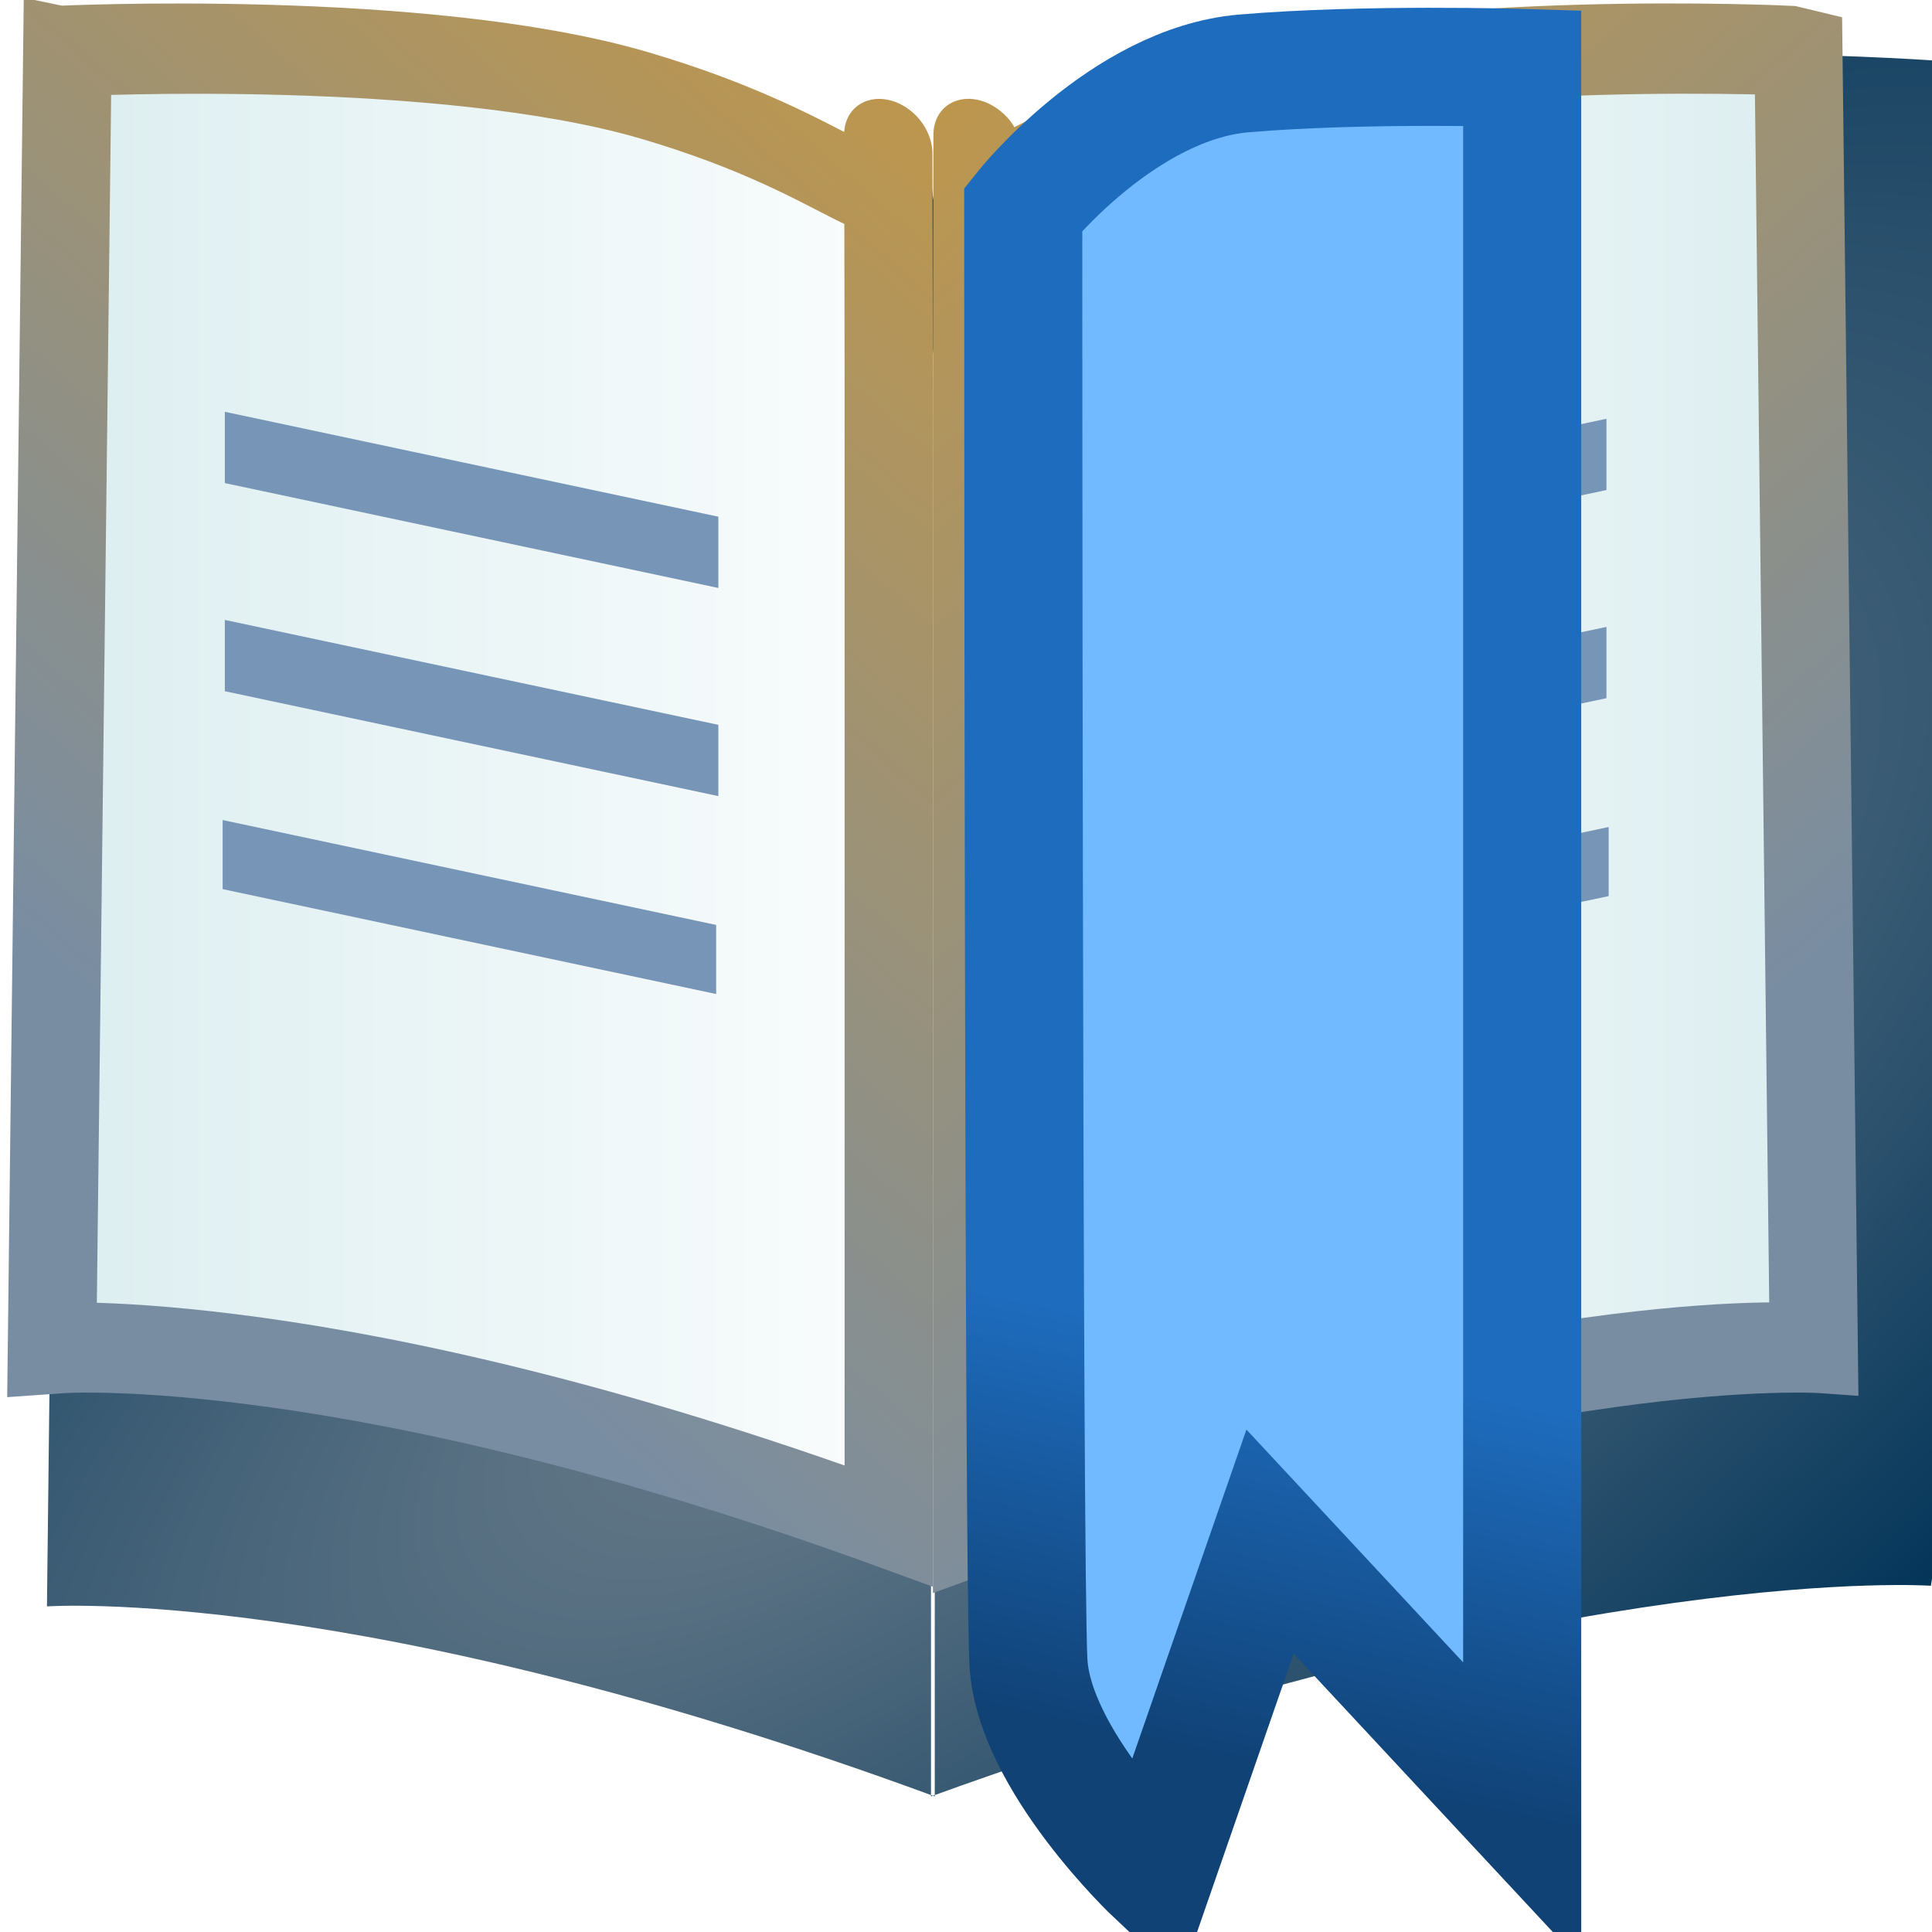
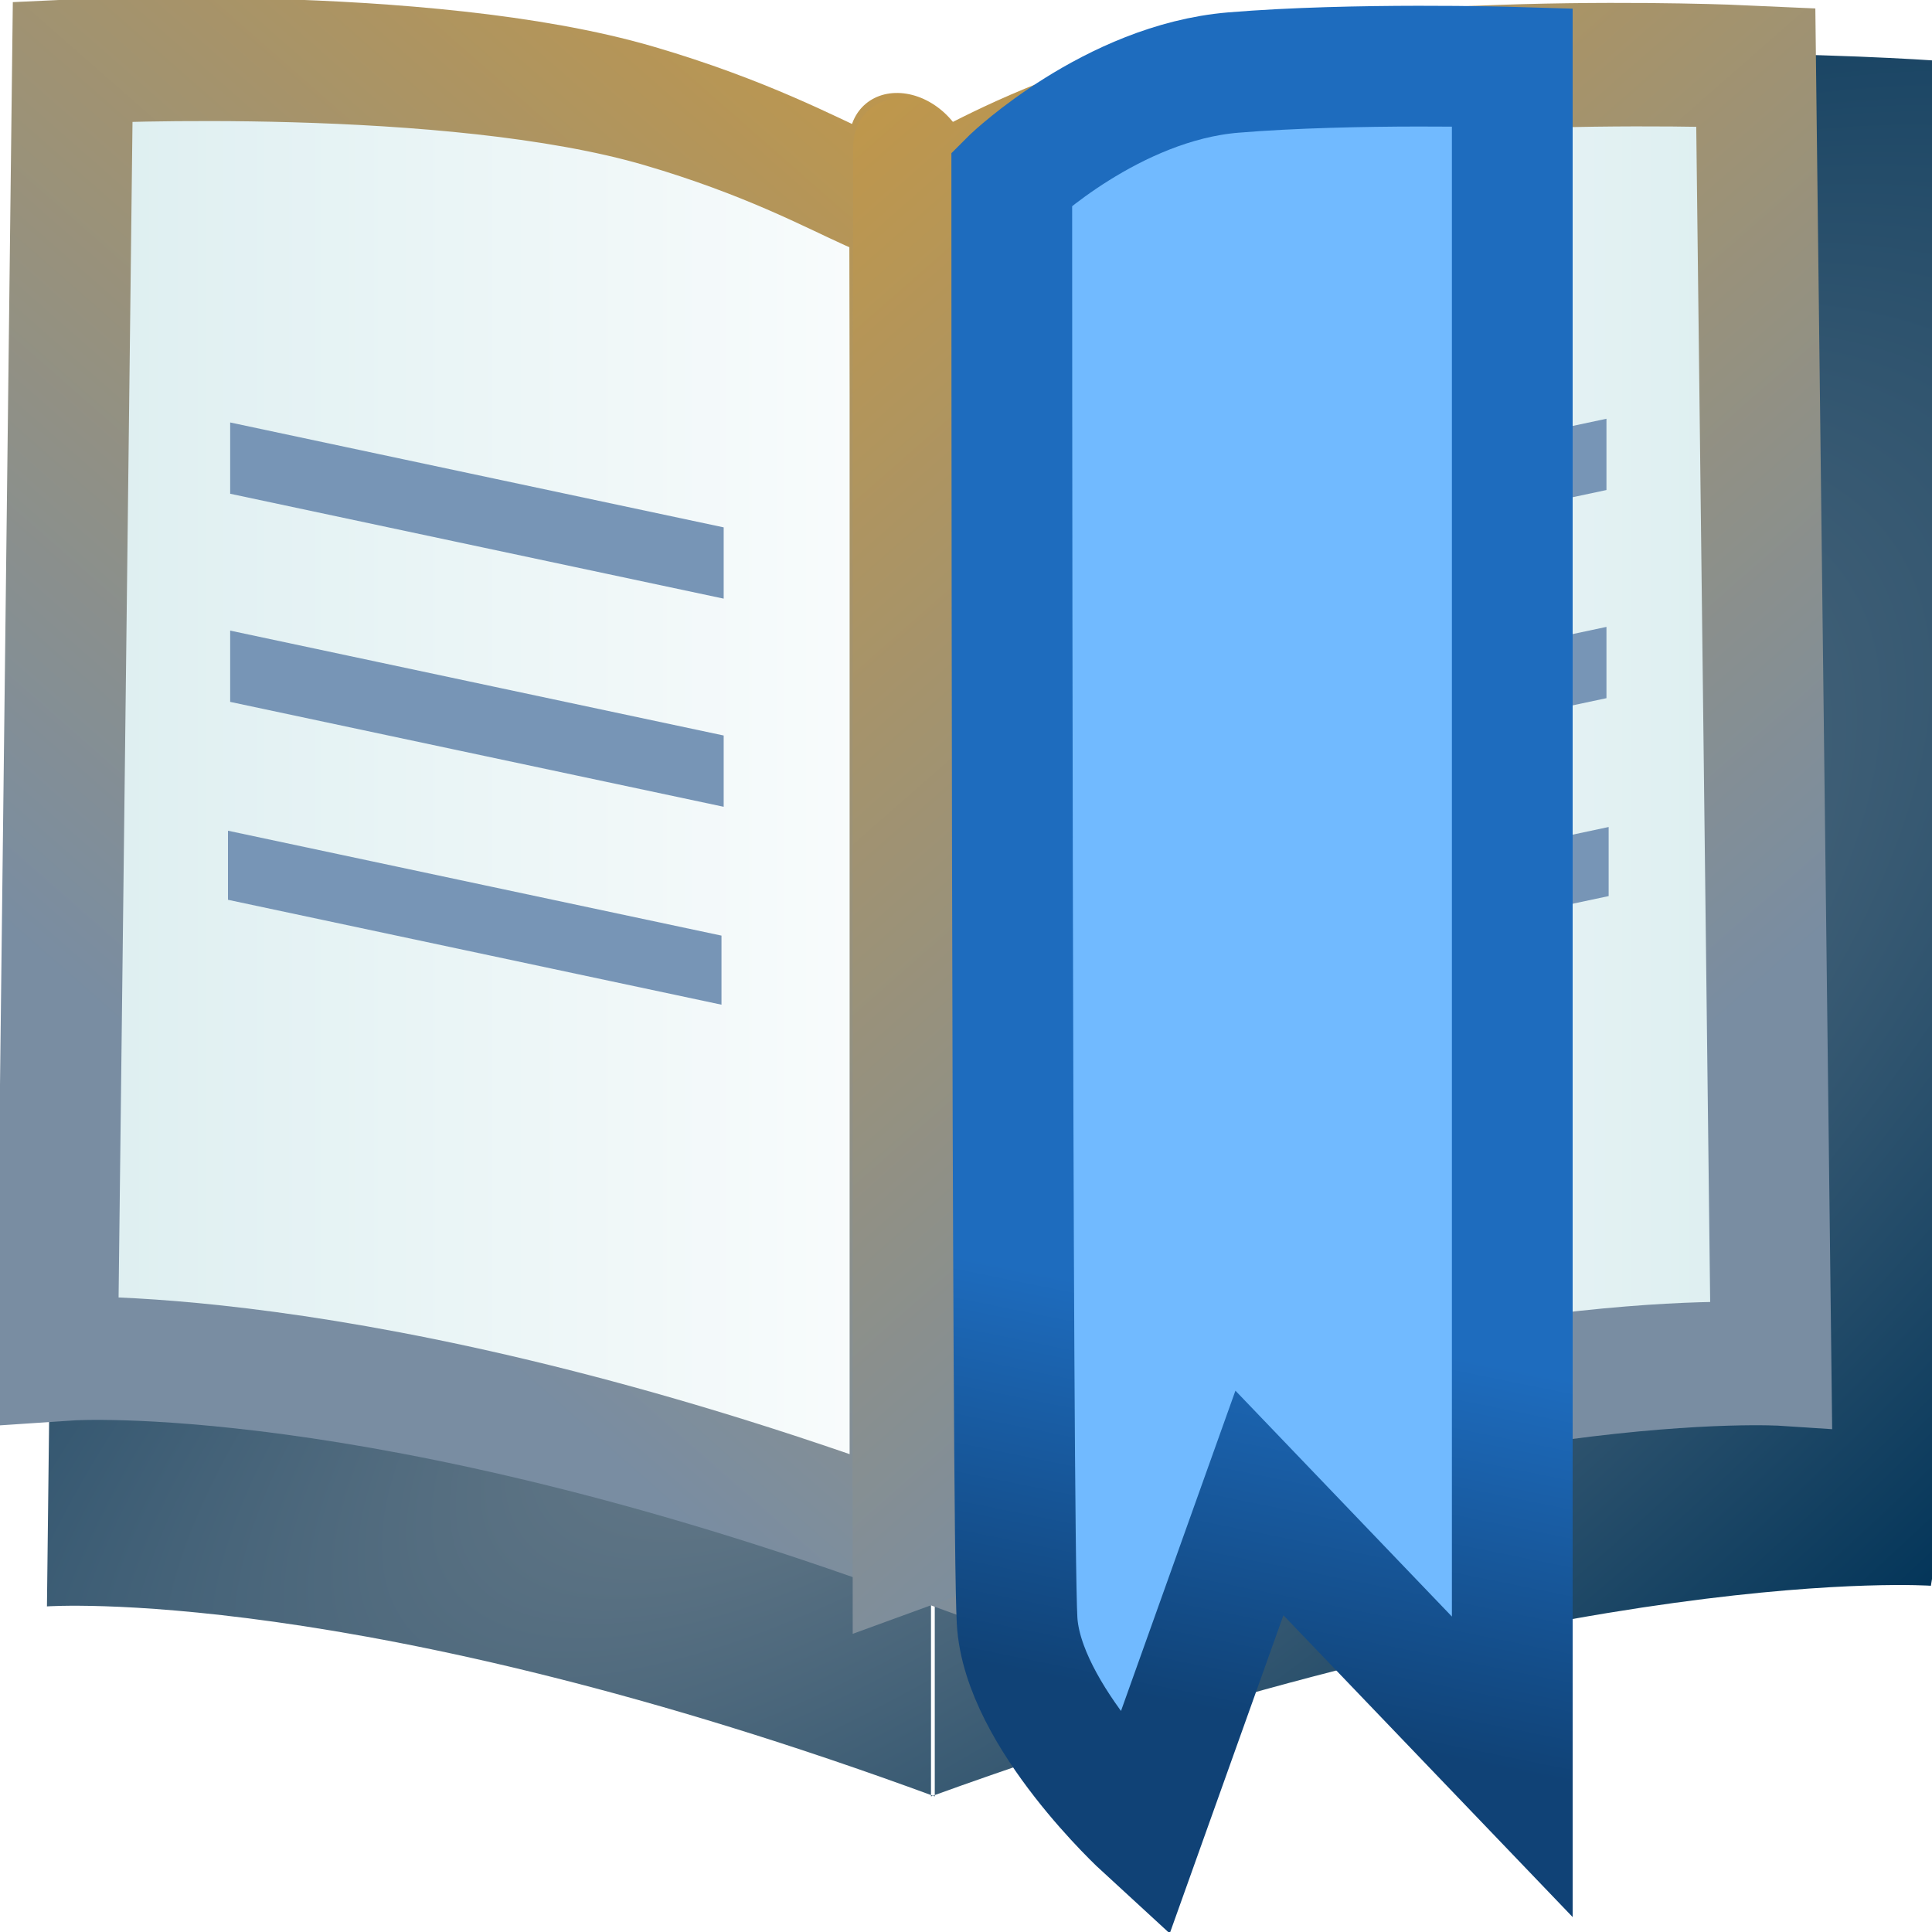
<svg xmlns="http://www.w3.org/2000/svg" xmlns:xlink="http://www.w3.org/1999/xlink" width="16" height="16" id="svg2" version="1.1">
  <defs id="defs4">
    <linearGradient id="linearGradient5641">
      <stop style="stop-color:#1e6cbe;stop-opacity:1;" offset="0" id="stop5643" />
      <stop style="stop-color:#104276;stop-opacity:1;" offset="1" id="stop5645" />
    </linearGradient>
    <linearGradient id="linearGradient5411">
      <stop style="stop-color:#72828e;stop-opacity:1;" offset="0" id="stop5413" />
      <stop style="stop-color:#003358;stop-opacity:1;" offset="1" id="stop5415" />
    </linearGradient>
    <linearGradient id="linearGradient5630">
      <stop style="stop-color:#d8bc68;stop-opacity:1;" offset="0" id="stop5632" />
      <stop style="stop-color:#fff0c2;stop-opacity:1;" offset="1" id="stop5634" />
    </linearGradient>
    <linearGradient id="linearGradient4972">
      <stop style="stop-color:#c7e3e7;stop-opacity:1;" offset="0" id="stop4974" />
      <stop style="stop-color:#ffffff;stop-opacity:1;" offset="1" id="stop4976" />
    </linearGradient>
    <linearGradient id="linearGradient6893-5-8-8">
      <stop style="stop-color:#7795b6;stop-opacity:1;" offset="0" id="stop6895-8-7-0" />
      <stop style="stop-color:#7795b6;stop-opacity:1;" offset="1" id="stop6897-2-6-5" />
    </linearGradient>
    <linearGradient id="linearGradient6893-5-8-0-5">
      <stop style="stop-color:#7795b6;stop-opacity:1;" offset="0" id="stop6895-8-7-7-5" />
      <stop style="stop-color:#7795b6;stop-opacity:1;" offset="1" id="stop6897-2-6-9-8" />
    </linearGradient>
    <linearGradient id="linearGradient6893-5-8-0-4-9">
      <stop style="stop-color:#7795b6;stop-opacity:1;" offset="0" id="stop6895-8-7-7-0-1" />
      <stop style="stop-color:#7795b6;stop-opacity:1;" offset="1" id="stop6897-2-6-9-2-4" />
    </linearGradient>
    <linearGradient id="linearGradient4972-4-1">
      <stop style="stop-color:#daedef;stop-opacity:1;" offset="0" id="stop4974-6-9" />
      <stop style="stop-color:#ffffff;stop-opacity:1;" offset="1" id="stop4976-2-4" />
    </linearGradient>
    <linearGradient id="linearGradient6799-4-3">
      <stop style="stop-color:#c89840;stop-opacity:1;" offset="0" id="stop6801-4-0" />
      <stop style="stop-color:#798da2;stop-opacity:1;" offset="1" id="stop6803-5-7" />
    </linearGradient>
    <linearGradient id="linearGradient6893-5-8-8-8">
      <stop style="stop-color:#7795b6;stop-opacity:1;" offset="0" id="stop6895-8-7-0-7" />
      <stop style="stop-color:#7795b6;stop-opacity:1;" offset="1" id="stop6897-2-6-5-3" />
    </linearGradient>
    <linearGradient id="linearGradient6893-5-8-0-4-9-2">
      <stop style="stop-color:#7795b6;stop-opacity:1;" offset="0" id="stop6895-8-7-7-0-1-2" />
      <stop style="stop-color:#7795b6;stop-opacity:1;" offset="1" id="stop6897-2-6-9-2-4-3" />
    </linearGradient>
    <linearGradient id="linearGradient4972-6">
      <stop style="stop-color:#c7e3e7;stop-opacity:1;" offset="0" id="stop4974-71" />
      <stop style="stop-color:#ffffff;stop-opacity:1;" offset="1" id="stop4976-5" />
    </linearGradient>
    <linearGradient id="linearGradient4972-4-1-2">
      <stop style="stop-color:#daedef;stop-opacity:1;" offset="0" id="stop4974-6-9-4" />
      <stop style="stop-color:#ffffff;stop-opacity:1;" offset="1" id="stop4976-2-4-6" />
    </linearGradient>
    <linearGradient id="linearGradient6799-4-3-3">
      <stop style="stop-color:#c89840;stop-opacity:1;" offset="0" id="stop6801-4-0-8" />
      <stop style="stop-color:#798da2;stop-opacity:1;" offset="1" id="stop6803-5-7-9" />
    </linearGradient>
    <linearGradient id="linearGradient4972-5-7">
      <stop style="stop-color:#85c2cb;stop-opacity:1;" offset="0" id="stop4974-7-4" />
      <stop style="stop-color:#ffffff;stop-opacity:0;" offset="1" id="stop4976-1-3" />
    </linearGradient>
    <linearGradient id="linearGradient6893-5-8-8-9">
      <stop style="stop-color:#7795b6;stop-opacity:1;" offset="0" id="stop6895-8-7-0-5" />
      <stop style="stop-color:#7795b6;stop-opacity:1;" offset="1" id="stop6897-2-6-5-5" />
    </linearGradient>
    <linearGradient id="linearGradient6893-5-8-0-5-7">
      <stop style="stop-color:#7795b6;stop-opacity:1;" offset="0" id="stop6895-8-7-7-5-6" />
      <stop style="stop-color:#7795b6;stop-opacity:1;" offset="1" id="stop6897-2-6-9-8-6" />
    </linearGradient>
    <linearGradient id="linearGradient6893-5-8-0-4-9-7">
      <stop style="stop-color:#7795b6;stop-opacity:1;" offset="0" id="stop6895-8-7-7-0-1-0" />
      <stop style="stop-color:#7795b6;stop-opacity:1;" offset="1" id="stop6897-2-6-9-2-4-33" />
    </linearGradient>
    <linearGradient id="linearGradient4972-5-2-6">
      <stop style="stop-color:#85c2cb;stop-opacity:1;" offset="0" id="stop4974-7-3-0" />
      <stop style="stop-color:#ffffff;stop-opacity:0;" offset="1" id="stop4976-1-9-5" />
    </linearGradient>
    <linearGradient id="linearGradient6893-5-8-8-8-8">
      <stop style="stop-color:#7795b6;stop-opacity:1;" offset="0" id="stop6895-8-7-0-7-9" />
      <stop style="stop-color:#7795b6;stop-opacity:1;" offset="1" id="stop6897-2-6-5-3-2" />
    </linearGradient>
    <linearGradient id="linearGradient6893-5-8-0-4-9-2-0">
      <stop style="stop-color:#7795b6;stop-opacity:1;" offset="0" id="stop6895-8-7-7-0-1-2-1" />
      <stop style="stop-color:#7795b6;stop-opacity:1;" offset="1" id="stop6897-2-6-9-2-4-3-6" />
    </linearGradient>
    <linearGradient xlink:href="#linearGradient4972-6" id="linearGradient5572" gradientUnits="userSpaceOnUse" x1="5.115" y1="1044.737" x2="12.52" y2="1044.737" />
    <linearGradient xlink:href="#linearGradient4972" id="linearGradient4283" gradientUnits="userSpaceOnUse" x1="5.115" y1="1044.737" x2="12.52" y2="1044.737" />
    <linearGradient xlink:href="#linearGradient4972" id="linearGradient4288" gradientUnits="userSpaceOnUse" x1="5.115" y1="1044.737" x2="12.52" y2="1044.737" />
    <linearGradient xlink:href="#linearGradient4972" id="linearGradient4321" gradientUnits="userSpaceOnUse" x1="5.115" y1="1044.737" x2="12.52" y2="1044.737" />
-     <linearGradient xlink:href="#linearGradient4972-4-1" id="linearGradient4382" gradientUnits="userSpaceOnUse" gradientTransform="matrix(1.623864,0,0,1.628535,-5.817902,-657.2629)" x1="5.115" y1="1044.737" x2="12.52" y2="1044.737" />
-     <linearGradient xlink:href="#linearGradient6799-4-3" id="linearGradient4384" gradientUnits="userSpaceOnUse" gradientTransform="matrix(1.623864,0,0,1.628535,-5.817902,-662.3012)" x1="11.978" y1="1042.128" x2="5.926" y2="1051.254" />
+     <linearGradient xlink:href="#linearGradient4972-4-1" id="linearGradient4382" gradientUnits="userSpaceOnUse" gradientTransform="matrix(1.623864,0,0,1.628535,-5.75711,-657.1543)" x1="5.115" y1="1044.737" x2="12.52" y2="1044.737" />
+     <linearGradient xlink:href="#linearGradient6799-4-3" id="linearGradient4384" gradientUnits="userSpaceOnUse" gradientTransform="matrix(1.623864,0,0,1.628535,-5.75711,-662.1925)" x1="11.978" y1="1042.128" x2="5.926" y2="1051.254" />
    <linearGradient xlink:href="#linearGradient6893-5-8-0-4-9" id="linearGradient4390" gradientUnits="userSpaceOnUse" gradientTransform="matrix(1.282034,0,0,0.2619263,-2.891119,1046.213)" x1="9.266" y1="5.393" x2="5.803" y2="5.393" />
    <linearGradient xlink:href="#linearGradient6893-5-8-8-8" id="linearGradient4392" gradientUnits="userSpaceOnUse" gradientTransform="matrix(0.9630139,0,0,0.3075099,-1.044958,-1044.537)" x1="9.266" y1="5.393" x2="5.803" y2="5.393" />
    <linearGradient xlink:href="#linearGradient6893-5-8-0-4-9-2" id="linearGradient4394" gradientUnits="userSpaceOnUse" gradientTransform="matrix(1.278477,0,0,0.2754924,-2.837014,-1046.839)" x1="9.266" y1="5.393" x2="5.803" y2="5.393" />
    <linearGradient id="linearGradient6893-5-8-0-4-9-2-5">
      <stop style="stop-color:#7795b6;stop-opacity:1;" offset="0" id="stop6895-8-7-7-0-1-2-3" />
      <stop style="stop-color:#7795b6;stop-opacity:1;" offset="1" id="stop6897-2-6-9-2-4-3-0" />
    </linearGradient>
    <linearGradient id="linearGradient6893-5-8-8-8-0">
      <stop style="stop-color:#7795b6;stop-opacity:1;" offset="0" id="stop6895-8-7-0-7-7" />
      <stop style="stop-color:#7795b6;stop-opacity:1;" offset="1" id="stop6897-2-6-5-3-7" />
    </linearGradient>
    <linearGradient id="linearGradient6893-5-8-0-4-9-0">
      <stop style="stop-color:#7795b6;stop-opacity:1;" offset="0" id="stop6895-8-7-7-0-1-8" />
      <stop style="stop-color:#7795b6;stop-opacity:1;" offset="1" id="stop6897-2-6-9-2-4-1" />
    </linearGradient>
    <linearGradient xlink:href="#linearGradient4972-4-1-4" id="linearGradient4382-7" gradientUnits="userSpaceOnUse" gradientTransform="matrix(1.696082,0,0,1.700961,-4.921048,-731.7352)" x1="5.115" y1="1044.737" x2="12.52" y2="1044.737" />
    <linearGradient id="linearGradient4972-4-1-4">
      <stop style="stop-color:#daedef;stop-opacity:1;" offset="0" id="stop4974-6-9-9" />
      <stop style="stop-color:#ffffff;stop-opacity:1;" offset="1" id="stop4976-2-4-0" />
    </linearGradient>
    <linearGradient xlink:href="#linearGradient6799-4-3-7" id="linearGradient4384-4" gradientUnits="userSpaceOnUse" gradientTransform="matrix(1.696082,0,0,1.700961,-4.921048,-736.9975)" x1="11.978" y1="1042.128" x2="5.926" y2="1051.254" />
    <linearGradient id="linearGradient6799-4-3-7">
      <stop style="stop-color:#c89840;stop-opacity:1;" offset="0" id="stop6801-4-0-9" />
      <stop style="stop-color:#798da2;stop-opacity:1;" offset="1" id="stop6803-5-7-7" />
    </linearGradient>
    <linearGradient xlink:href="#linearGradient4972-4-1-9" id="linearGradient4382-3" gradientUnits="userSpaceOnUse" gradientTransform="matrix(1.696082,0,0,1.700961,-6.197689,-731.7678)" x1="5.115" y1="1044.737" x2="12.52" y2="1044.737" />
    <linearGradient id="linearGradient4972-4-1-9">
      <stop style="stop-color:#daedef;stop-opacity:1;" offset="0" id="stop4974-6-9-8" />
      <stop style="stop-color:#ffffff;stop-opacity:1;" offset="1" id="stop4976-2-4-9" />
    </linearGradient>
    <linearGradient xlink:href="#linearGradient6799-4-3-9" id="linearGradient4384-1" gradientUnits="userSpaceOnUse" gradientTransform="matrix(1.696082,0,0,1.700961,-6.197689,-737.0301)" x1="11.978" y1="1042.128" x2="5.926" y2="1051.254" />
    <linearGradient id="linearGradient6799-4-3-9">
      <stop style="stop-color:#c89840;stop-opacity:1;" offset="0" id="stop6801-4-0-7" />
      <stop style="stop-color:#798da2;stop-opacity:1;" offset="1" id="stop6803-5-7-74" />
    </linearGradient>
    <linearGradient xlink:href="#linearGradient6893-5-8-0-4-9-2-1" id="linearGradient4394-7" gradientUnits="userSpaceOnUse" gradientTransform="matrix(1.389205,0,0,0.2754924,-31.89906,-1052.476)" x1="9.266" y1="5.393" x2="5.803" y2="5.393" />
    <linearGradient id="linearGradient6893-5-8-0-4-9-2-1">
      <stop style="stop-color:#7795b6;stop-opacity:1;" offset="0" id="stop6895-8-7-7-0-1-2-2" />
      <stop style="stop-color:#7795b6;stop-opacity:1;" offset="1" id="stop6897-2-6-9-2-4-3-7" />
    </linearGradient>
    <linearGradient xlink:href="#linearGradient6893-5-8-8-8-07" id="linearGradient4392-0" gradientUnits="userSpaceOnUse" gradientTransform="matrix(1.04642,0,0,0.3075099,-29.95179,-1049.08)" x1="9.266" y1="5.393" x2="5.803" y2="5.393" />
    <linearGradient id="linearGradient6893-5-8-8-8-07">
      <stop style="stop-color:#7795b6;stop-opacity:1;" offset="0" id="stop6895-8-7-0-7-0" />
      <stop style="stop-color:#7795b6;stop-opacity:1;" offset="1" id="stop6897-2-6-5-3-1" />
    </linearGradient>
    <linearGradient xlink:href="#linearGradient6893-5-8-0-4-9-4" id="linearGradient4390-4" gradientUnits="userSpaceOnUse" gradientTransform="matrix(1.39307,0,0,0.2619263,-31.95785,1053.187)" x1="9.266" y1="5.393" x2="5.803" y2="5.393" />
    <linearGradient id="linearGradient6893-5-8-0-4-9-4">
      <stop style="stop-color:#7795b6;stop-opacity:1;" offset="0" id="stop6895-8-7-7-0-1-26" />
      <stop style="stop-color:#7795b6;stop-opacity:1;" offset="1" id="stop6897-2-6-9-2-4-0" />
    </linearGradient>
-     <linearGradient xlink:href="#linearGradient4972-4-1-5" id="linearGradient4382-9" gradientUnits="userSpaceOnUse" gradientTransform="matrix(-1.623864,0.6903232,0,1.628535,32.3374,-665.373)" x1="5.115" y1="1044.737" x2="12.52" y2="1044.737" />
+     <linearGradient xlink:href="#linearGradient4972-4-1-5" id="linearGradient4382-9" gradientUnits="userSpaceOnUse" gradientTransform="matrix(-1.623864,0.6903232,0,1.628535,31.85106,-665.0873)" x1="5.115" y1="1044.737" x2="12.52" y2="1044.737" />
    <linearGradient id="linearGradient4972-4-1-5">
      <stop style="stop-color:#daedef;stop-opacity:1;" offset="0" id="stop4974-6-9-97" />
      <stop style="stop-color:#ffffff;stop-opacity:1;" offset="1" id="stop4976-2-4-60" />
    </linearGradient>
-     <linearGradient xlink:href="#linearGradient6799-4-3-0" id="linearGradient4384-0" gradientUnits="userSpaceOnUse" gradientTransform="matrix(-1.623864,0.6903232,0,1.628535,32.3374,-670.4112)" x1="11.978" y1="1042.128" x2="5.926" y2="1051.254" />
+     <linearGradient xlink:href="#linearGradient6799-4-3-0" id="linearGradient4384-0" gradientUnits="userSpaceOnUse" gradientTransform="matrix(-1.623864,0.6903232,0,1.628535,31.85106,-670.1255)" x1="11.978" y1="1042.128" x2="5.926" y2="1051.254" />
    <linearGradient id="linearGradient6799-4-3-0">
      <stop style="stop-color:#c89840;stop-opacity:1;" offset="0" id="stop6801-4-0-90" />
      <stop style="stop-color:#798da2;stop-opacity:1;" offset="1" id="stop6803-5-7-1" />
    </linearGradient>
    <radialGradient xlink:href="#linearGradient5411" id="radialGradient5417" cx="13.946" cy="1045.825" fx="13.946" fy="1045.825" r="10.779" gradientTransform="matrix(1,0,0,0.9852951,0,15.37871)" gradientUnits="userSpaceOnUse" />
    <radialGradient xlink:href="#linearGradient5411" id="radialGradient5419" gradientUnits="userSpaceOnUse" gradientTransform="matrix(1.812145,-1.954198,0.9698001,0.279773,-1035.186,788.6897)" cx="16.495" cy="1050.29" fx="16.495" fy="1050.29" r="10.779" />
    <linearGradient xlink:href="#linearGradient6893-5-8-0-4-9" id="linearGradient5426" gradientUnits="userSpaceOnUse" gradientTransform="matrix(1.282034,0,0,0.2619263,-2.891119,1046.213)" x1="9.266" y1="5.393" x2="5.803" y2="5.393" />
    <linearGradient xlink:href="#linearGradient6893-5-8-8-8" id="linearGradient5428" gradientUnits="userSpaceOnUse" gradientTransform="matrix(0.9630139,0,0,0.3075099,-1.044958,-1044.537)" x1="9.266" y1="5.393" x2="5.803" y2="5.393" />
    <linearGradient xlink:href="#linearGradient6893-5-8-0-4-9-2" id="linearGradient5430" gradientUnits="userSpaceOnUse" gradientTransform="matrix(1.278477,0,0,0.2754924,-2.837014,-1046.839)" x1="9.266" y1="5.393" x2="5.803" y2="5.393" />
    <linearGradient xlink:href="#linearGradient6893-5-8-0-4-9-2-6" id="linearGradient5430-8" gradientUnits="userSpaceOnUse" gradientTransform="matrix(1.278477,0,0,0.2754924,-2.837014,-1046.839)" x1="9.266" y1="5.393" x2="5.803" y2="5.393" />
    <linearGradient id="linearGradient6893-5-8-0-4-9-2-6">
      <stop style="stop-color:#7795b6;stop-opacity:1;" offset="0" id="stop6895-8-7-7-0-1-2-35" />
      <stop style="stop-color:#7795b6;stop-opacity:1;" offset="1" id="stop6897-2-6-9-2-4-3-9" />
    </linearGradient>
    <linearGradient y2="5.393" x2="5.803" y1="5.393" x1="9.266" gradientTransform="matrix(1.278477,0,0,0.2754924,-2.837013,-1044.468)" gradientUnits="userSpaceOnUse" id="linearGradient5475" xlink:href="#linearGradient6893-5-8-0-4-9-2-6" />
    <linearGradient xlink:href="#linearGradient6893-5-8-0-4-9-9" id="linearGradient5426-4" gradientUnits="userSpaceOnUse" gradientTransform="matrix(1.282034,0,0,0.2619263,-2.891119,1046.213)" x1="9.266" y1="5.393" x2="5.803" y2="5.393" />
    <linearGradient id="linearGradient6893-5-8-0-4-9-9">
      <stop style="stop-color:#7795b6;stop-opacity:1;" offset="0" id="stop6895-8-7-7-0-1-80" />
      <stop style="stop-color:#7795b6;stop-opacity:1;" offset="1" id="stop6897-2-6-9-2-4-6" />
    </linearGradient>
    <linearGradient xlink:href="#linearGradient6893-5-8-0-4-9-2-66" id="linearGradient5430-1" gradientUnits="userSpaceOnUse" gradientTransform="matrix(1.278477,0,0,0.2754924,-2.837014,-1046.839)" x1="9.266" y1="5.393" x2="5.803" y2="5.393" />
    <linearGradient id="linearGradient6893-5-8-0-4-9-2-66">
      <stop style="stop-color:#7795b6;stop-opacity:1;" offset="0" id="stop6895-8-7-7-0-1-2-23" />
      <stop style="stop-color:#7795b6;stop-opacity:1;" offset="1" id="stop6897-2-6-9-2-4-3-8" />
    </linearGradient>
    <linearGradient y2="5.393" x2="5.803" y1="5.393" x1="9.266" gradientTransform="matrix(1.278477,0,0,0.2754924,-2.837013,-1044.468)" gradientUnits="userSpaceOnUse" id="linearGradient5475-9" xlink:href="#linearGradient6893-5-8-0-4-9-2-6-9" />
    <linearGradient id="linearGradient6893-5-8-0-4-9-2-6-9">
      <stop style="stop-color:#7795b6;stop-opacity:1;" offset="0" id="stop6895-8-7-7-0-1-2-35-8" />
      <stop style="stop-color:#7795b6;stop-opacity:1;" offset="1" id="stop6897-2-6-9-2-4-3-9-1" />
    </linearGradient>
    <linearGradient y2="5.393" x2="5.803" y1="5.393" x1="9.266" gradientTransform="matrix(1.278477,0,0,0.2754924,-2.837013,-1044.468)" gradientUnits="userSpaceOnUse" id="linearGradient5525" xlink:href="#linearGradient6893-5-8-0-4-9-2-6-9" />
    <linearGradient xlink:href="#linearGradient6893-5-8-0-4-9-9-2" id="linearGradient5426-4-0" gradientUnits="userSpaceOnUse" gradientTransform="matrix(1.282034,0,0,0.2619263,-2.891119,1046.213)" x1="9.266" y1="5.393" x2="5.803" y2="5.393" />
    <linearGradient id="linearGradient6893-5-8-0-4-9-9-2">
      <stop style="stop-color:#7795b6;stop-opacity:1;" offset="0" id="stop6895-8-7-7-0-1-80-0" />
      <stop style="stop-color:#7795b6;stop-opacity:1;" offset="1" id="stop6897-2-6-9-2-4-6-1" />
    </linearGradient>
    <linearGradient xlink:href="#linearGradient6893-5-8-0-4-9-2-66-1" id="linearGradient5430-1-7" gradientUnits="userSpaceOnUse" gradientTransform="matrix(1.278477,0,0,0.2754924,-2.837014,-1046.839)" x1="9.266" y1="5.393" x2="5.803" y2="5.393" />
    <linearGradient id="linearGradient6893-5-8-0-4-9-2-66-1">
      <stop style="stop-color:#7795b6;stop-opacity:1;" offset="0" id="stop6895-8-7-7-0-1-2-23-1" />
      <stop style="stop-color:#7795b6;stop-opacity:1;" offset="1" id="stop6897-2-6-9-2-4-3-8-6" />
    </linearGradient>
    <linearGradient y2="5.393" x2="5.803" y1="5.393" x1="9.266" gradientTransform="matrix(1.278477,0,0,0.2754924,-2.837013,-1044.468)" gradientUnits="userSpaceOnUse" id="linearGradient5525-6" xlink:href="#linearGradient6893-5-8-0-4-9-2-6-9-6" />
    <linearGradient id="linearGradient6893-5-8-0-4-9-2-6-9-6">
      <stop style="stop-color:#7795b6;stop-opacity:1;" offset="0" id="stop6895-8-7-7-0-1-2-35-8-5" />
      <stop style="stop-color:#7795b6;stop-opacity:1;" offset="1" id="stop6897-2-6-9-2-4-3-9-1-1" />
    </linearGradient>
    <linearGradient y2="5.393" x2="5.803" y1="5.393" x1="9.266" gradientTransform="matrix(1.278477,0,0,0.2754924,-2.837013,-1044.468)" gradientUnits="userSpaceOnUse" id="linearGradient5592" xlink:href="#linearGradient6893-5-8-0-4-9-2-6-9-6" />
    <linearGradient xlink:href="#linearGradient5641" id="linearGradient5647" x1="30.456" y1="1028.999" x2="30.456" y2="1033.872" gradientUnits="userSpaceOnUse" gradientTransform="translate(-12.94879,22.93542)" />
    <linearGradient xlink:href="#linearGradient5641-4" id="linearGradient5647-2" x1="30.456" y1="1028.999" x2="30.456" y2="1033.872" gradientUnits="userSpaceOnUse" gradientTransform="translate(-12.94879,22.93542)" />
    <linearGradient id="linearGradient5641-4">
      <stop style="stop-color:#1e6cbe;stop-opacity:1;" offset="0" id="stop5643-1" />
      <stop style="stop-color:#104276;stop-opacity:1;" offset="1" id="stop5645-2" />
    </linearGradient>
-     <linearGradient y2="1033.872" x2="30.456" y1="1028.999" x1="30.456" gradientTransform="matrix(0.715548,0.1500236,0,0.7058083,-11.07034,316.74)" gradientUnits="userSpaceOnUse" id="linearGradient5664" xlink:href="#linearGradient5641-4" />
+     <linearGradient y2="1033.872" x2="30.456" y1="1028.999" x1="30.456" gradientTransform="matrix(0.7175559,0.1461542,0,0.6876043,-11.21937,335.3088)" gradientUnits="userSpaceOnUse" id="linearGradient5664" xlink:href="#linearGradient5641-4" />
    <linearGradient xlink:href="#linearGradient6893-5-8-0-4-9" id="linearGradient5695" gradientUnits="userSpaceOnUse" gradientTransform="matrix(1.282034,0,0,0.2619263,-2.891119,1046.213)" x1="9.266" y1="5.393" x2="5.803" y2="5.393" />
    <linearGradient xlink:href="#linearGradient6893-5-8-0-4-9-2" id="linearGradient5697" gradientUnits="userSpaceOnUse" gradientTransform="matrix(1.278477,0,0,0.2754924,-2.837014,-1046.839)" x1="9.266" y1="5.393" x2="5.803" y2="5.393" />
    <linearGradient xlink:href="#linearGradient6893-5-8-0-4-9-2-6" id="linearGradient5699" gradientUnits="userSpaceOnUse" gradientTransform="matrix(1.278477,0,0,0.2754924,-2.837013,-1044.468)" x1="9.266" y1="5.393" x2="5.803" y2="5.393" />
  </defs>
  <g id="layer1" style="display:inline" transform="translate(0,-1036.362)">
    <g id="g4328" transform="matrix(0.7269685,0.1545213,0,0.7269685,-1.913508,281.0089)">
      <path id="rect6795-0-1" style="color:#000000;fill:url(#radialGradient5419);fill-opacity:1;stroke:none;stroke-width:1.051;marker:none;visibility:visible;display:inline;overflow:visible;enable-background:accumulate" d="m 24.629,1051.875 c 0,0 -3.992,0.568 -11.391,4.821 0,-5.465 0,-15.224 0,-15.224 0,0 0.007,-4.325 0.007,-3.26 0,1.066 0.442,-0.08 3.323,-1.53 2.88,-1.45 8.095,-2.19 8.095,-2.19 0,0 0.675,13.124 -0.034,17.382 z m -21.277,-11.035 -0.185,15.832 c 0,0 3.545,-1.006 10.114,0.015 0,-4.931 0,-13.735 0,-13.735 0,0 -0.007,-3.9 -0.007,-2.938 0,0.962 -0.393,0.097 -2.95,-0.116 -2.557,-0.212 -6.972,0.941 -6.972,0.941 z" />
-       <path id="rect6795" d="m 3.4,1038.903 -0.175,14.814 c 0,0 3.341,-0.947 9.532,0 0,-4.614 0,-12.852 0,-12.852 0,0 -0.006,-3.649 -0.006,-2.749 0,0.9 -0.37,0.091 -2.78,-0.104 -2.41,-0.195 -6.57,0.891 -6.57,0.891 z" style="color:#000000;fill:url(#linearGradient4382);fill-opacity:1;stroke:url(#linearGradient4384);stroke-width:1.006;stroke-linecap:butt;stroke-linejoin:miter;stroke-miterlimit:4;stroke-opacity:1;stroke-dasharray:none;stroke-dashoffset:0;marker:none;visibility:visible;display:inline;overflow:visible;enable-background:accumulate" />
-       <g id="g5421" transform="translate(0.3039621,0.05697596)">
+       <path id="rect6795" d="m 3.46,1039.012 -0.175,14.814 c 0,0 3.523,-0.986 9.714,-0.039 0,-4.614 0,-12.852 0,-12.852 0,0 -0.006,-3.649 -0.006,-2.749 0,0.9 -0.553,0.13 -2.963,-0.065 -2.41,-0.195 -6.57,0.891 -6.57,0.891 z" style="color:#000000;fill:url(#linearGradient4382);fill-opacity:1;stroke:url(#linearGradient4384);stroke-width:1.376;stroke-linecap:butt;stroke-linejoin:miter;stroke-miterlimit:4;stroke-opacity:1;stroke-dasharray:none;stroke-dashoffset:0;marker:none;visibility:visible;display:inline;overflow:visible;enable-background:accumulate" />
+       <g id="g5421" transform="translate(0.3647545,0.165639)">
        <g id="g5494">
          <rect style="color:#000000;fill:none;stroke:url(#linearGradient5695);stroke-width:0.579;stroke-linecap:butt;stroke-linejoin:miter;stroke-miterlimit:4;stroke-opacity:1;stroke-dasharray:none;stroke-dashoffset:0;marker:none;visibility:visible;display:inline;overflow:visible;enable-background:accumulate" id="rect6891-5-7-3-9" width="5.043" height="0.208" x="5.154" y="1047.521" />
          <rect transform="scale(1,-1)" style="color:#000000;fill:none;stroke:url(#linearGradient5697);stroke-width:0.593;stroke-linecap:butt;stroke-linejoin:miter;stroke-miterlimit:4;stroke-opacity:1;stroke-dasharray:none;stroke-dashoffset:0;marker:none;visibility:visible;display:inline;overflow:visible;enable-background:accumulate" id="rect6891-5-7-3-9-8" width="5.029" height="0.219" x="5.186" y="-1045.462" />
          <rect transform="scale(1,-1)" style="color:#000000;fill:none;stroke:url(#linearGradient5699);stroke-width:0.593;stroke-linecap:butt;stroke-linejoin:miter;stroke-miterlimit:4;stroke-opacity:1;stroke-dasharray:none;stroke-dashoffset:0;marker:none;visibility:visible;display:inline;overflow:visible;enable-background:accumulate" id="rect6891-5-7-3-9-8-5" width="5.029" height="0.219" x="5.186" y="-1043.091" />
        </g>
      </g>
-       <path id="rect6795-9" d="m 23.12,1034.711 0.175,14.74 c 0,0 -3.341,0.473 -9.532,4.052 0,-4.614 0,-12.852 0,-12.852 0,0 0.006,-3.652 0.006,-2.752 0,0.9 0.37,-0.066 2.78,-1.286 2.41,-1.219 6.57,-1.902 6.57,-1.902 z" style="color:#000000;fill:url(#linearGradient4382-9);fill-opacity:1;stroke:url(#linearGradient4384-0);stroke-width:1.006;stroke-linecap:butt;stroke-linejoin:miter;stroke-miterlimit:4;stroke-opacity:1;stroke-dasharray:none;stroke-dashoffset:0;marker:none;visibility:visible;display:inline;overflow:visible;enable-background:accumulate" />
+       <path id="rect6795-9" d="m 22.634,1034.997 0.175,14.74 c 0,0 -3.584,0.525 -9.775,4.104 0,-4.614 0,-12.852 0,-12.852 0,0 0.006,-3.652 0.006,-2.752 0,0.9 0.37,-0.066 2.78,-1.286 2.41,-1.219 6.814,-1.954 6.814,-1.954 z" style="color:#000000;fill:url(#linearGradient4382-9);fill-opacity:1;stroke:url(#linearGradient4384-0);stroke-width:1.376;stroke-linecap:butt;stroke-linejoin:miter;stroke-miterlimit:4;stroke-opacity:1;stroke-dasharray:none;stroke-dashoffset:0;marker:none;visibility:visible;display:inline;overflow:visible;enable-background:accumulate" />
    </g>
    <g style="display:inline" id="g5494-1" transform="matrix(-0.7269685,0.1545213,0,0.7269685,16.8585,281.1549)">
      <rect style="color:#000000;fill:none;stroke:url(#linearGradient5426-4-0);stroke-width:0.579;stroke-linecap:butt;stroke-linejoin:miter;stroke-miterlimit:4;stroke-opacity:1;stroke-dasharray:none;stroke-dashoffset:0;marker:none;visibility:visible;display:inline;overflow:visible;enable-background:accumulate" id="rect6891-5-7-3-9-9" width="5.043" height="0.208" x="5.154" y="1047.521" />
      <rect transform="scale(1,-1)" style="color:#000000;fill:none;stroke:url(#linearGradient5430-1-7);stroke-width:0.593;stroke-linecap:butt;stroke-linejoin:miter;stroke-miterlimit:4;stroke-opacity:1;stroke-dasharray:none;stroke-dashoffset:0;marker:none;visibility:visible;display:inline;overflow:visible;enable-background:accumulate" id="rect6891-5-7-3-9-8-3" width="5.029" height="0.219" x="5.186" y="-1045.462" />
      <rect transform="scale(1,-1)" style="color:#000000;fill:none;stroke:url(#linearGradient5592);stroke-width:0.593;stroke-linecap:butt;stroke-linejoin:miter;stroke-miterlimit:4;stroke-opacity:1;stroke-dasharray:none;stroke-dashoffset:0;marker:none;visibility:visible;display:inline;overflow:visible;enable-background:accumulate" id="rect6891-5-7-3-9-8-5-2" width="5.029" height="0.219" x="5.186" y="-1043.091" />
    </g>
-     <path style="fill:#71baff;fill-opacity:1;stroke:url(#linearGradient5664);stroke-width:0.978px;stroke-linecap:butt;stroke-linejoin:miter;stroke-opacity:1;display:inline" d="m 8.474,1038.094 c 0,0 0.826,-1.038 1.827,-1.124 1,-0.085 2.305,-0.045 2.305,-0.045 l 0,14.447 -2.088,-2.243 -0.957,2.758 c 0,0 -1,-0.944 -1.044,-1.76 -0.043,-0.815 -0.043,-12.033 -0.043,-12.033 z" id="path5639" />
+     <path style="fill:#71baff;fill-opacity:1;stroke:url(#linearGradient5664);stroke-width:1;stroke-linecap:butt;stroke-linejoin:miter;stroke-miterlimit:4;stroke-opacity:1;stroke-dasharray:none;display:inline" d="m 8.38,1037.837 c 0,0 0.829,-0.79 1.832,-0.874 1.003,-0.083 2.312,-0.044 2.312,-0.044 l 0,14.075 -2.094,-2.185 -0.96,2.687 c 0,0 -1.003,-0.92 -1.047,-1.714 -0.044,-0.794 -0.044,-11.944 -0.044,-11.944 z" id="path5639" />
  </g>
</svg>
